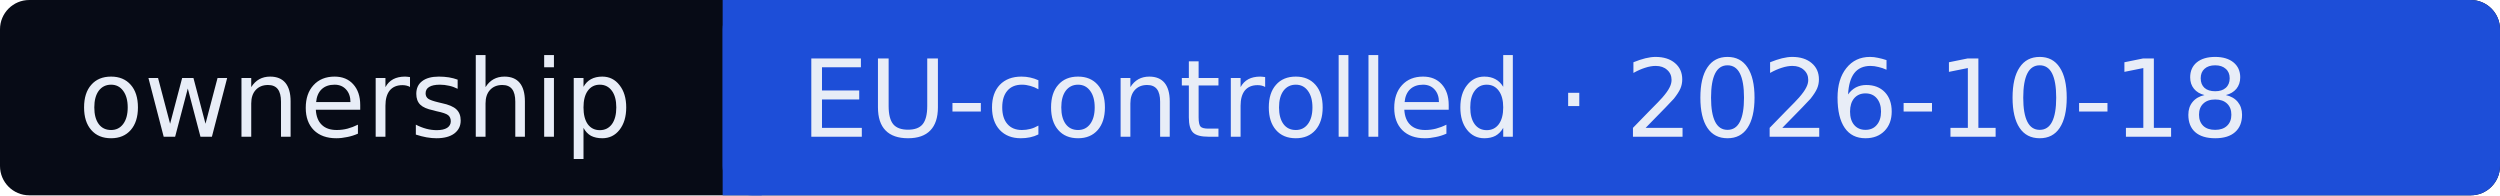
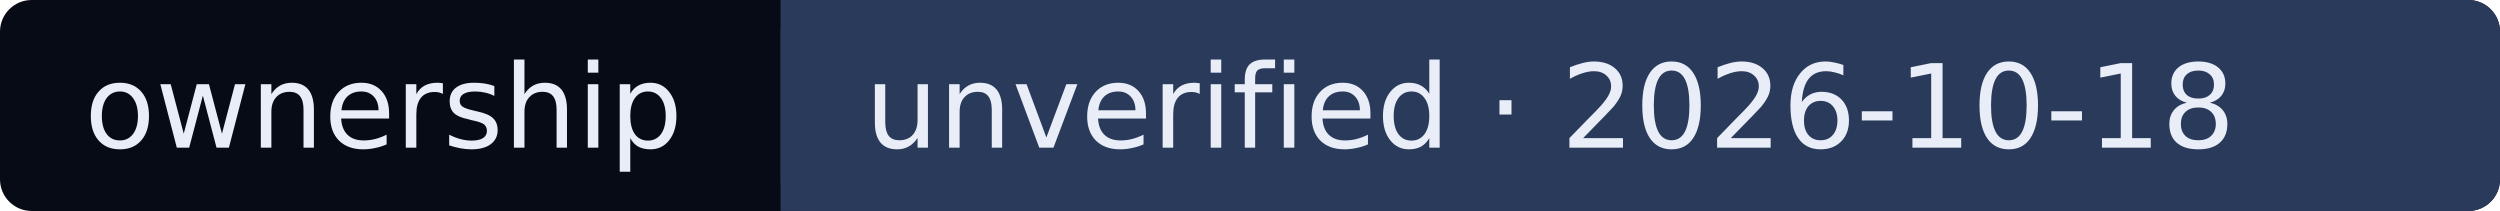
- <svg xmlns="http://www.w3.org/2000/svg" width="256" height="20" role="img" aria-label="Worldline: EU-controlled, checked 2026-10-18. Source and method: https://analyticascent.com/really-european">
-   <rect width="256" height="20" rx="3" fill="#070b16" />
-   <rect x="74" width="182" height="20" rx="3" fill="#1d4ed8" />
-   <rect x="74" width="4" height="20" fill="#1d4ed8" />
+ <svg xmlns="http://www.w3.org/2000/svg" width="237" height="20" role="img" aria-label="Worldline: unverified, checked 2026-10-18. Source and method: https://analyticascent.com/really-european">
+   <rect width="237" height="20" rx="3" fill="#070b16" />
+   <rect x="74" width="163" height="20" rx="3" fill="#2a3a5a" />
+   <rect x="74" width="4" height="20" fill="#2a3a5a" />
  <g fill="#e8edf7" font-family="Verdana,DejaVu Sans,sans-serif" font-size="11">
    <text x="8" y="14">ownership</text>
-     <text x="82" y="14">EU-controlled · 2026-10-18</text>
+     <text x="82" y="14">unverified · 2026-10-18</text>
  </g>
</svg>
